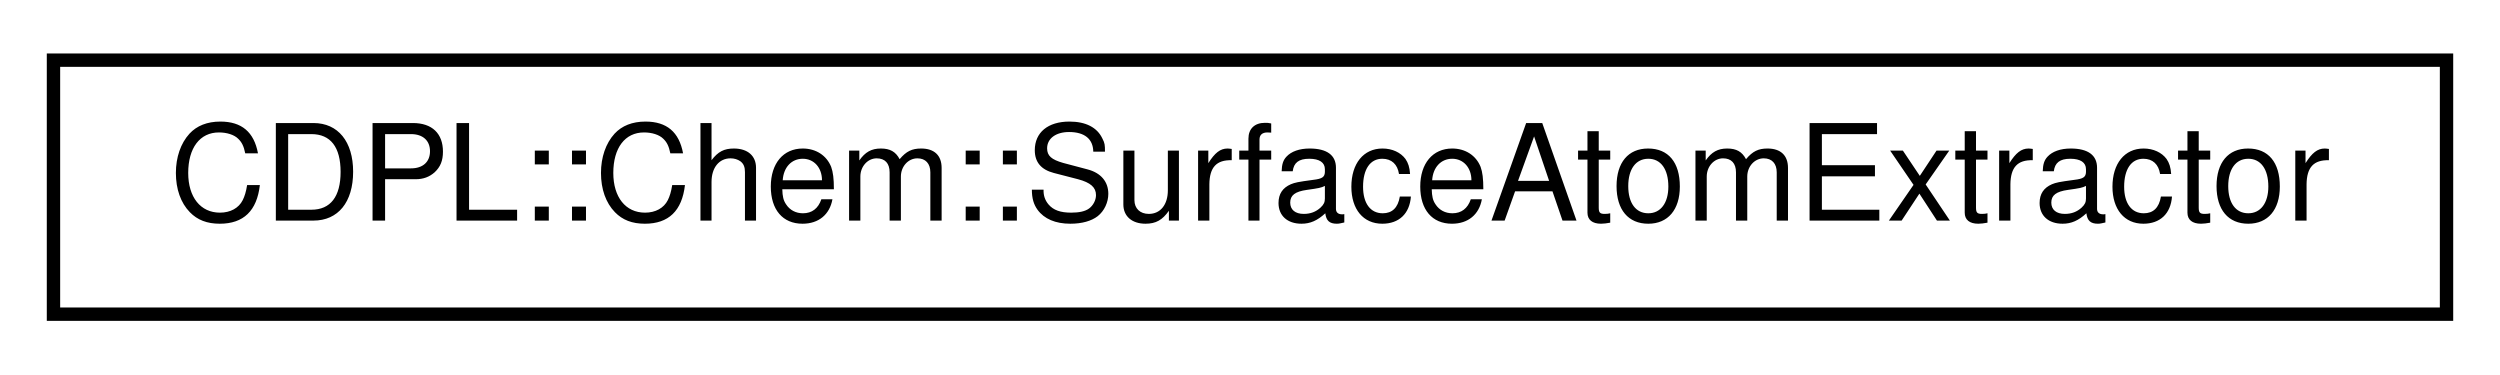
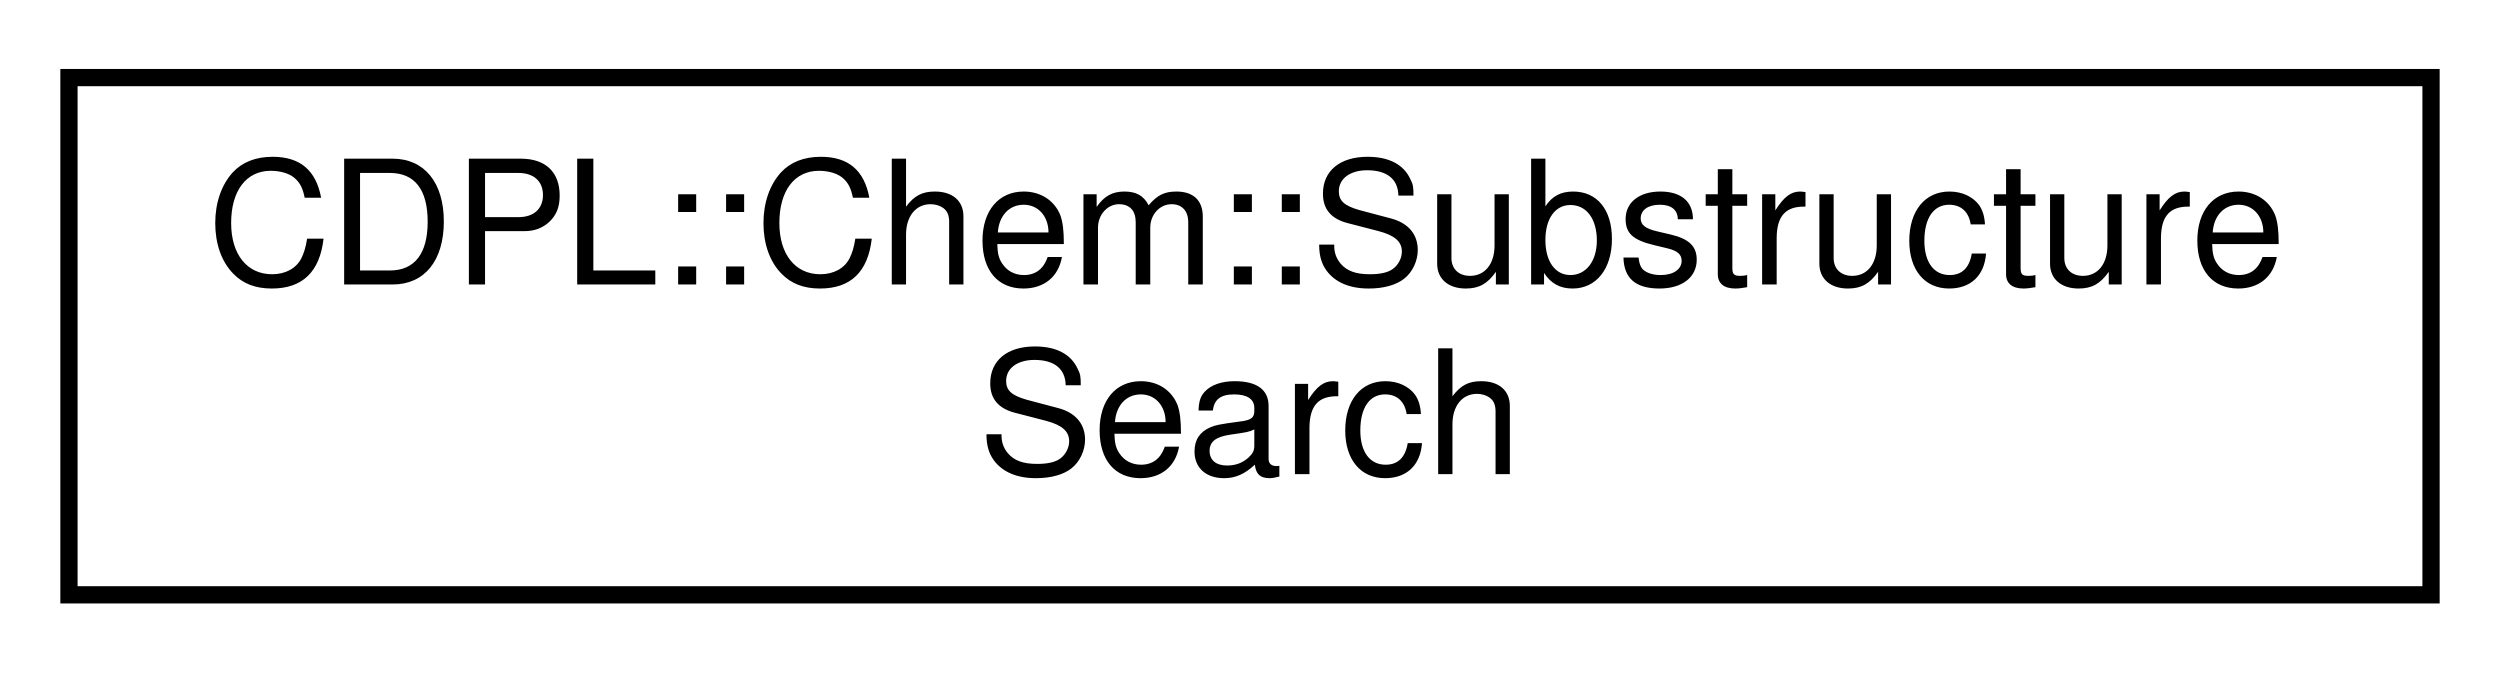
- <svg xmlns="http://www.w3.org/2000/svg" xmlns:xlink="http://www.w3.org/1999/xlink" width="187pt" height="28pt" viewBox="0.00 0.00 187.00 28.00">
-   <g id="graph0" class="graph" transform="scale(1 1) rotate(0) translate(4 24)">
+ <svg xmlns="http://www.w3.org/2000/svg" xmlns:xlink="http://www.w3.org/1999/xlink" width="145pt" height="39pt" viewBox="0.00 0.00 145.00 39.00">
+   <g id="graph0" class="graph" transform="scale(1 1) rotate(0) translate(4 35)">
    <g id="node1" class="node">
      <g id="a_node1">
-         <a xlink:href="classCDPL_1_1Chem_1_1SurfaceAtomExtractor.html" target="_top" xlink:title="SurfaceAtomExtractor.">
-           <polygon fill="none" stroke="black" points="0,-0.5 0,-19.5 179,-19.5 179,-0.5 0,-0.5" />
-           <text text-anchor="middle" x="89.5" y="-7.5" font-family="Helvetica" font-size="10.00">CDPL::Chem::SurfaceAtomExtractor</text>
+         <a xlink:href="classCDPL_1_1Chem_1_1SubstructureSearch.html" target="_top" xlink:title="SubstructureSearch.">
+           <polygon fill="none" stroke="black" points="0,-0.5 0,-30.5 137,-30.5 137,-0.5 0,-0.5" />
+           <text text-anchor="start" x="8" y="-18.5" font-family="Helvetica" font-size="10.00">CDPL::Chem::Substructure</text>
+           <text text-anchor="middle" x="68.5" y="-7.5" font-family="Helvetica" font-size="10.00">Search</text>
        </a>
      </g>
    </g>
  </g>
</svg>
